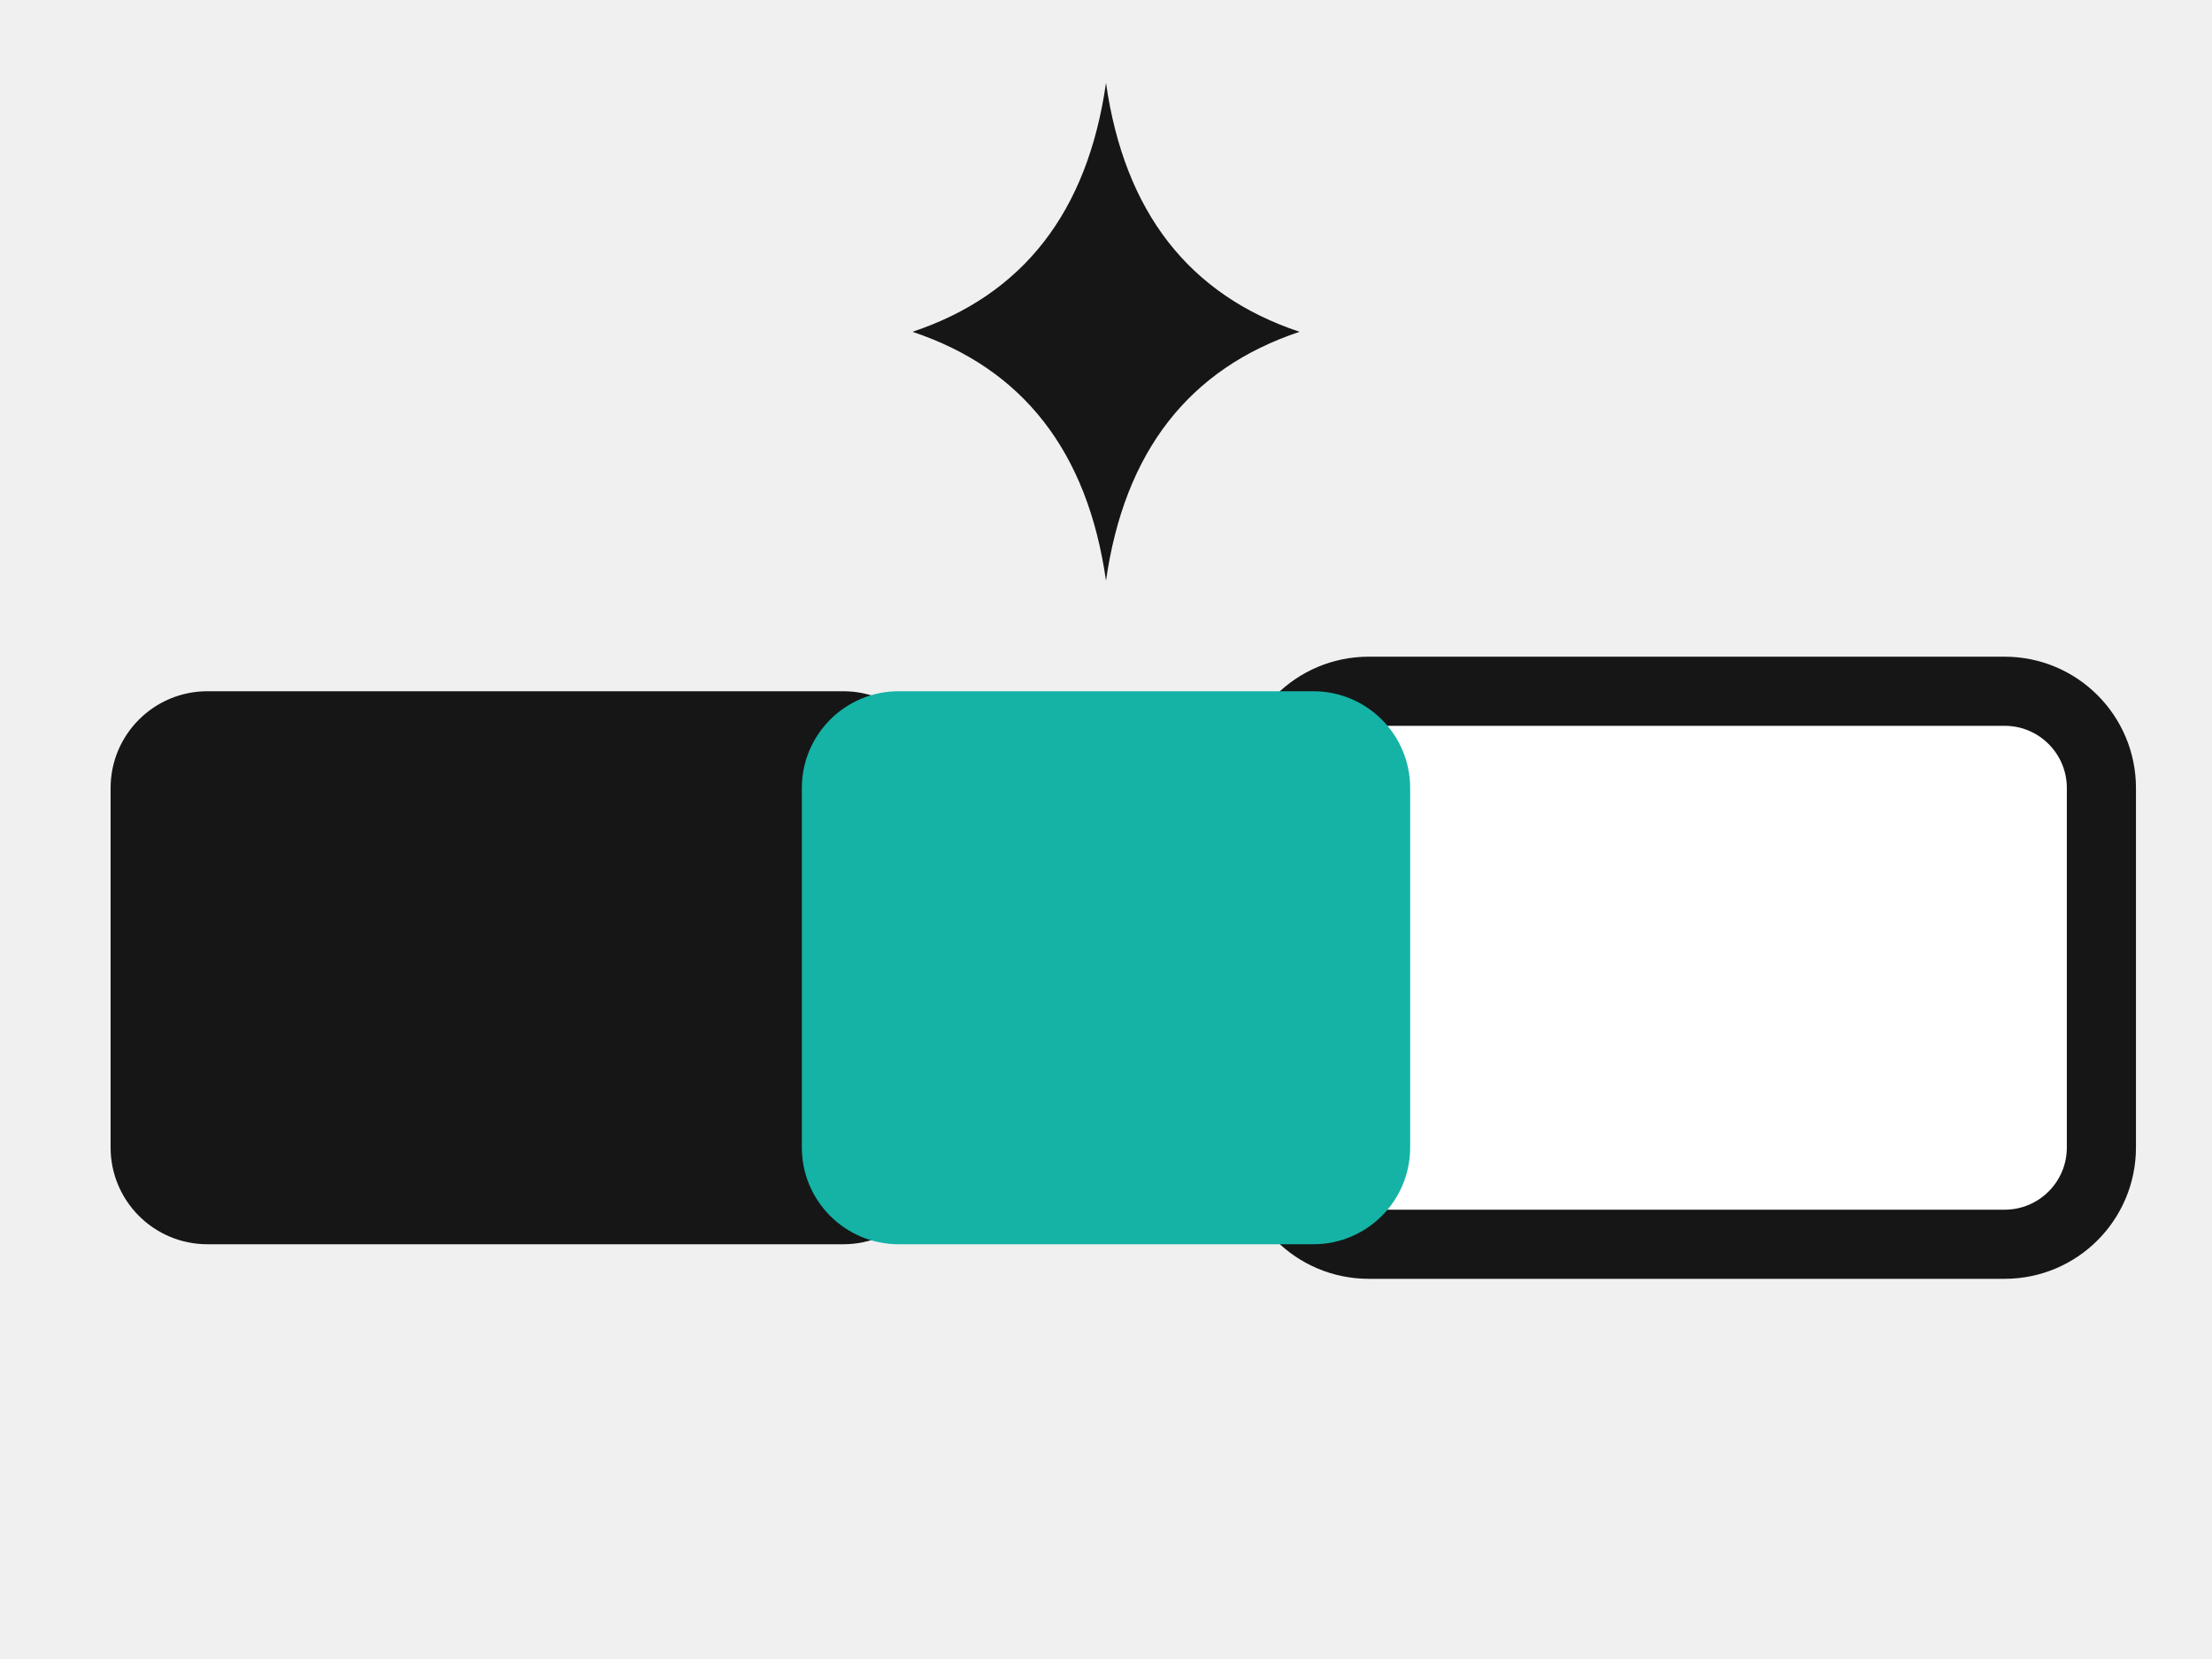
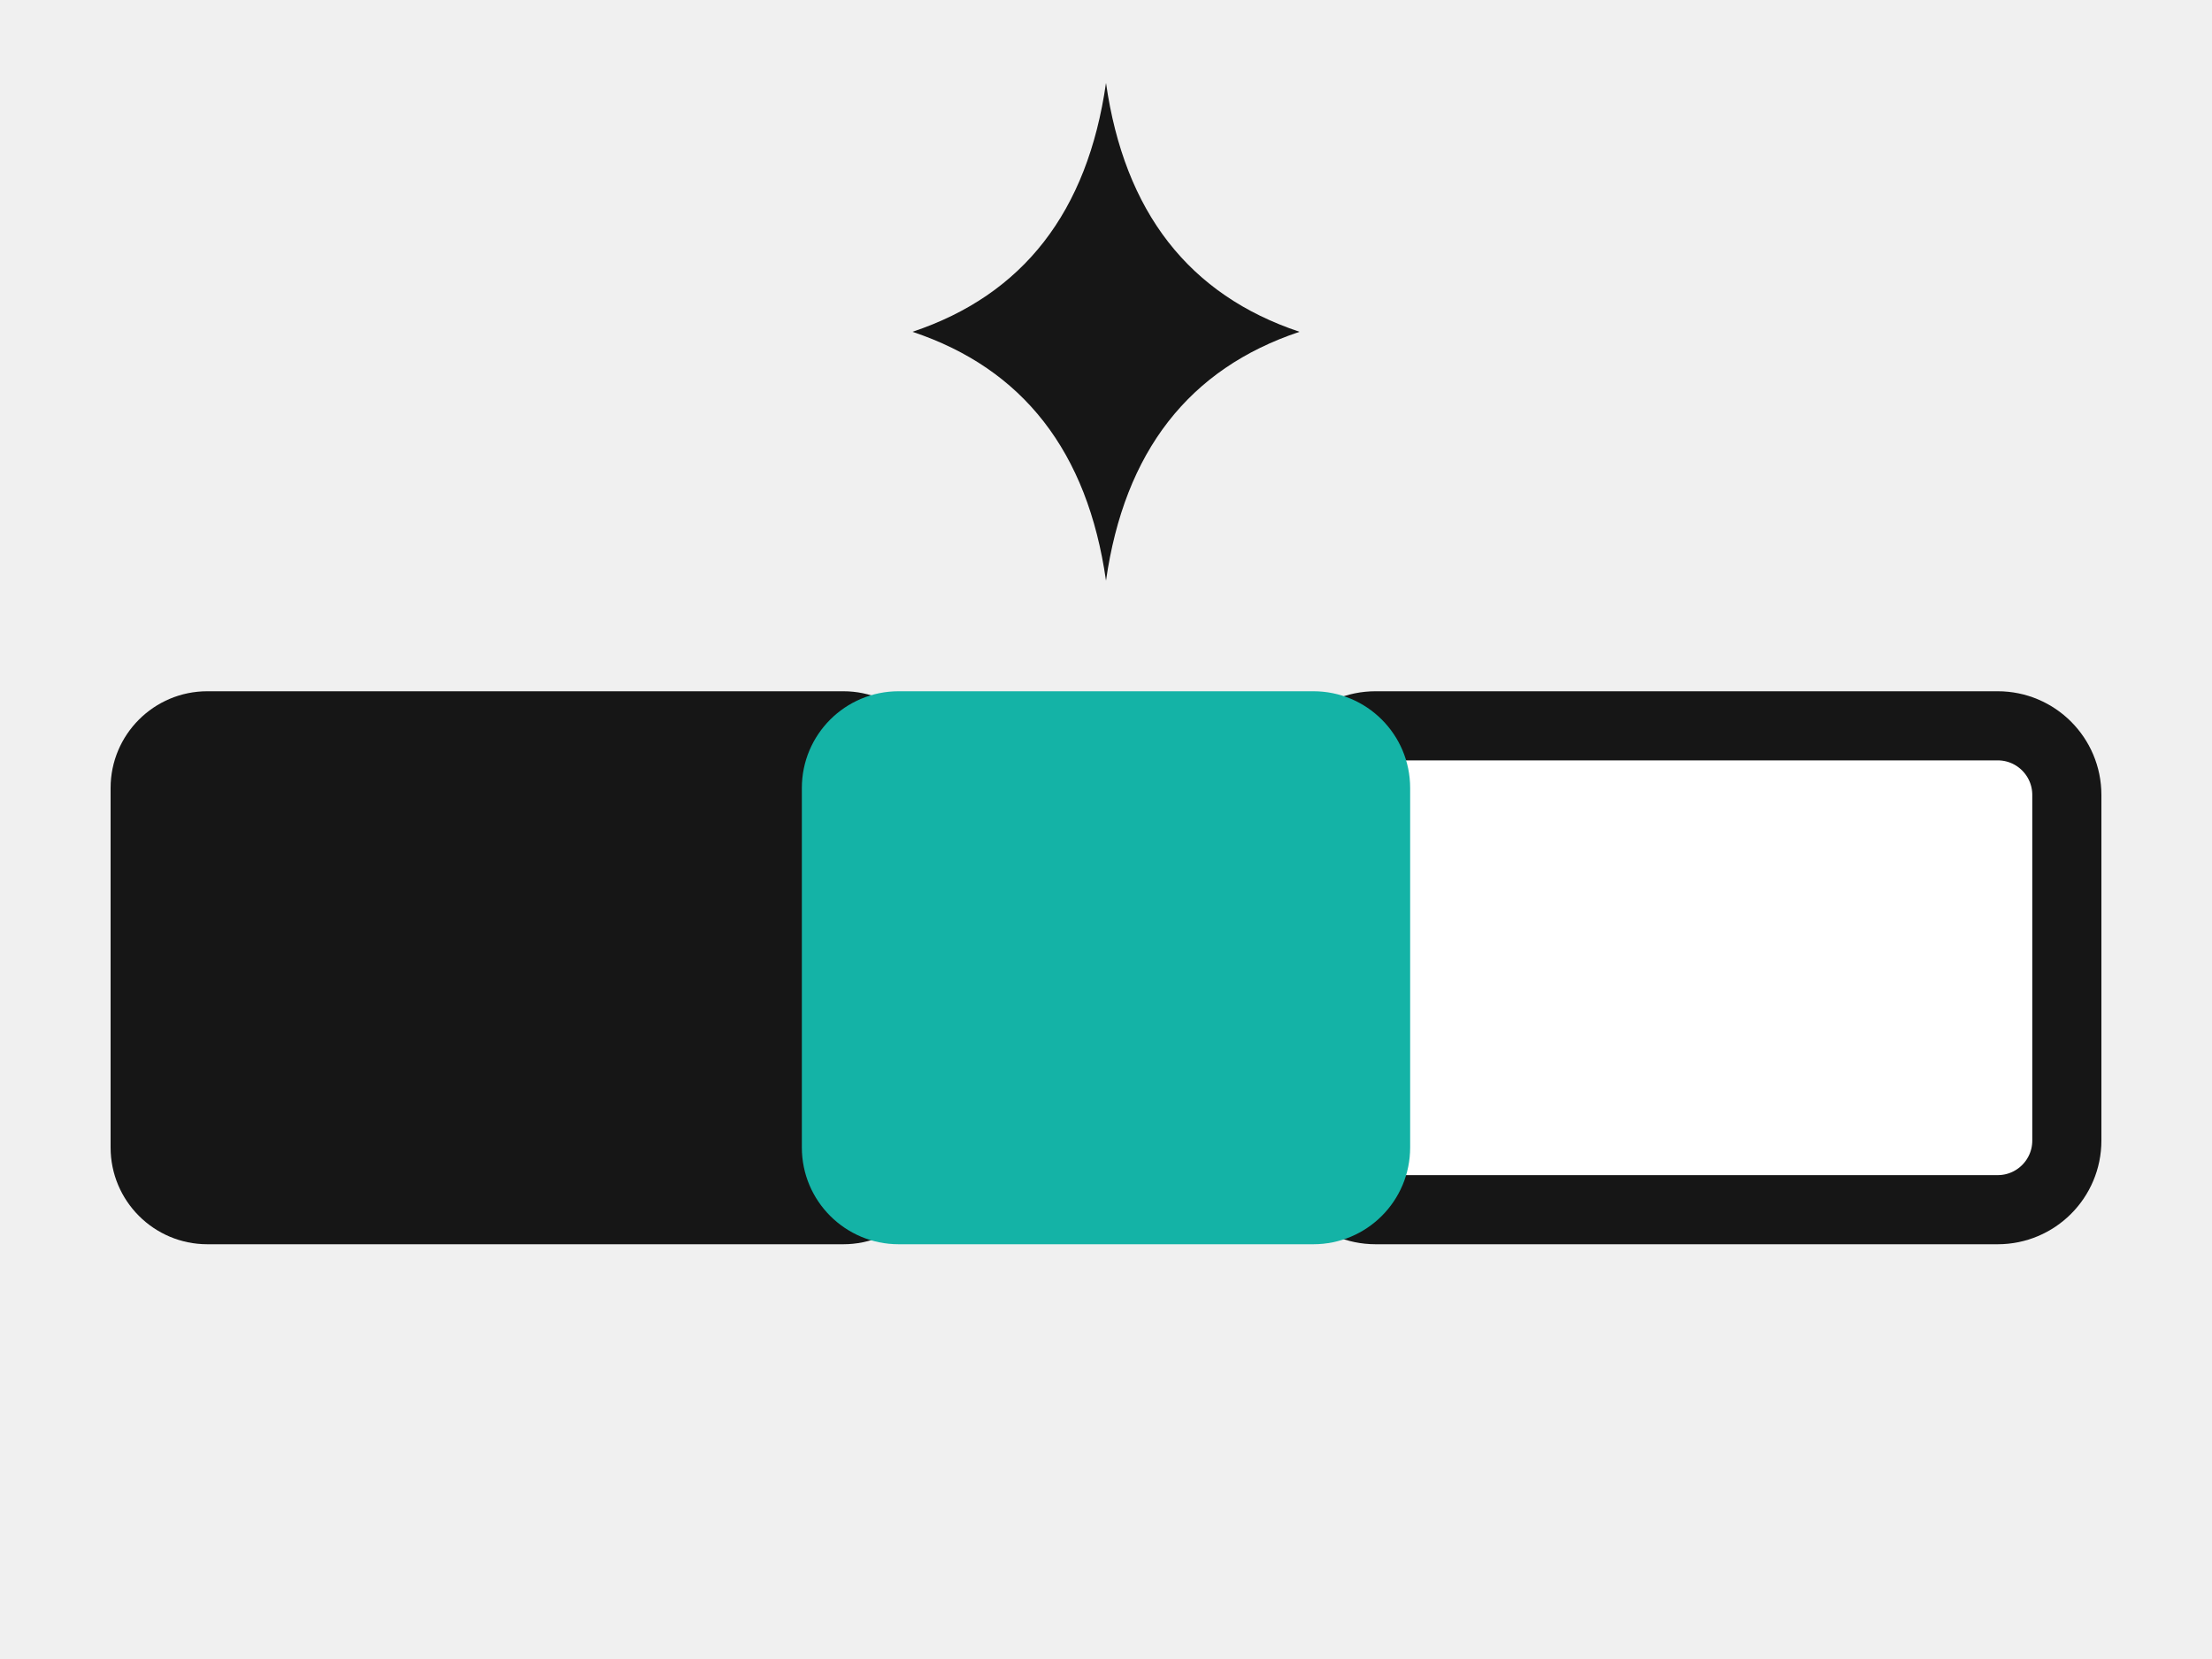
<svg xmlns="http://www.w3.org/2000/svg" viewBox="0 0 160 120" width="160" height="120" fill="none" stroke-linejoin="round" stroke-linecap="round">
  <rect x="8" y="50" width="60" height="40" rx="7" fill="#161616" />
-   <rect x="92" y="50" width="60" height="40" rx="7" fill="#fff" stroke="#161616" stroke-width="5" />
+   <rect x="94.5" y="52.5" width="55" height="35" rx="5" fill="#fff" stroke="#161616" stroke-width="5" />
  <rect x="58" y="50" width="44" height="40" rx="7" fill="#14b3a6" />
  <path d="M80 6 Q82 20 94 24 Q82 28 80 42 Q78 28 66 24 Q78 20 80 6 Z" fill="#161616" />
</svg>
